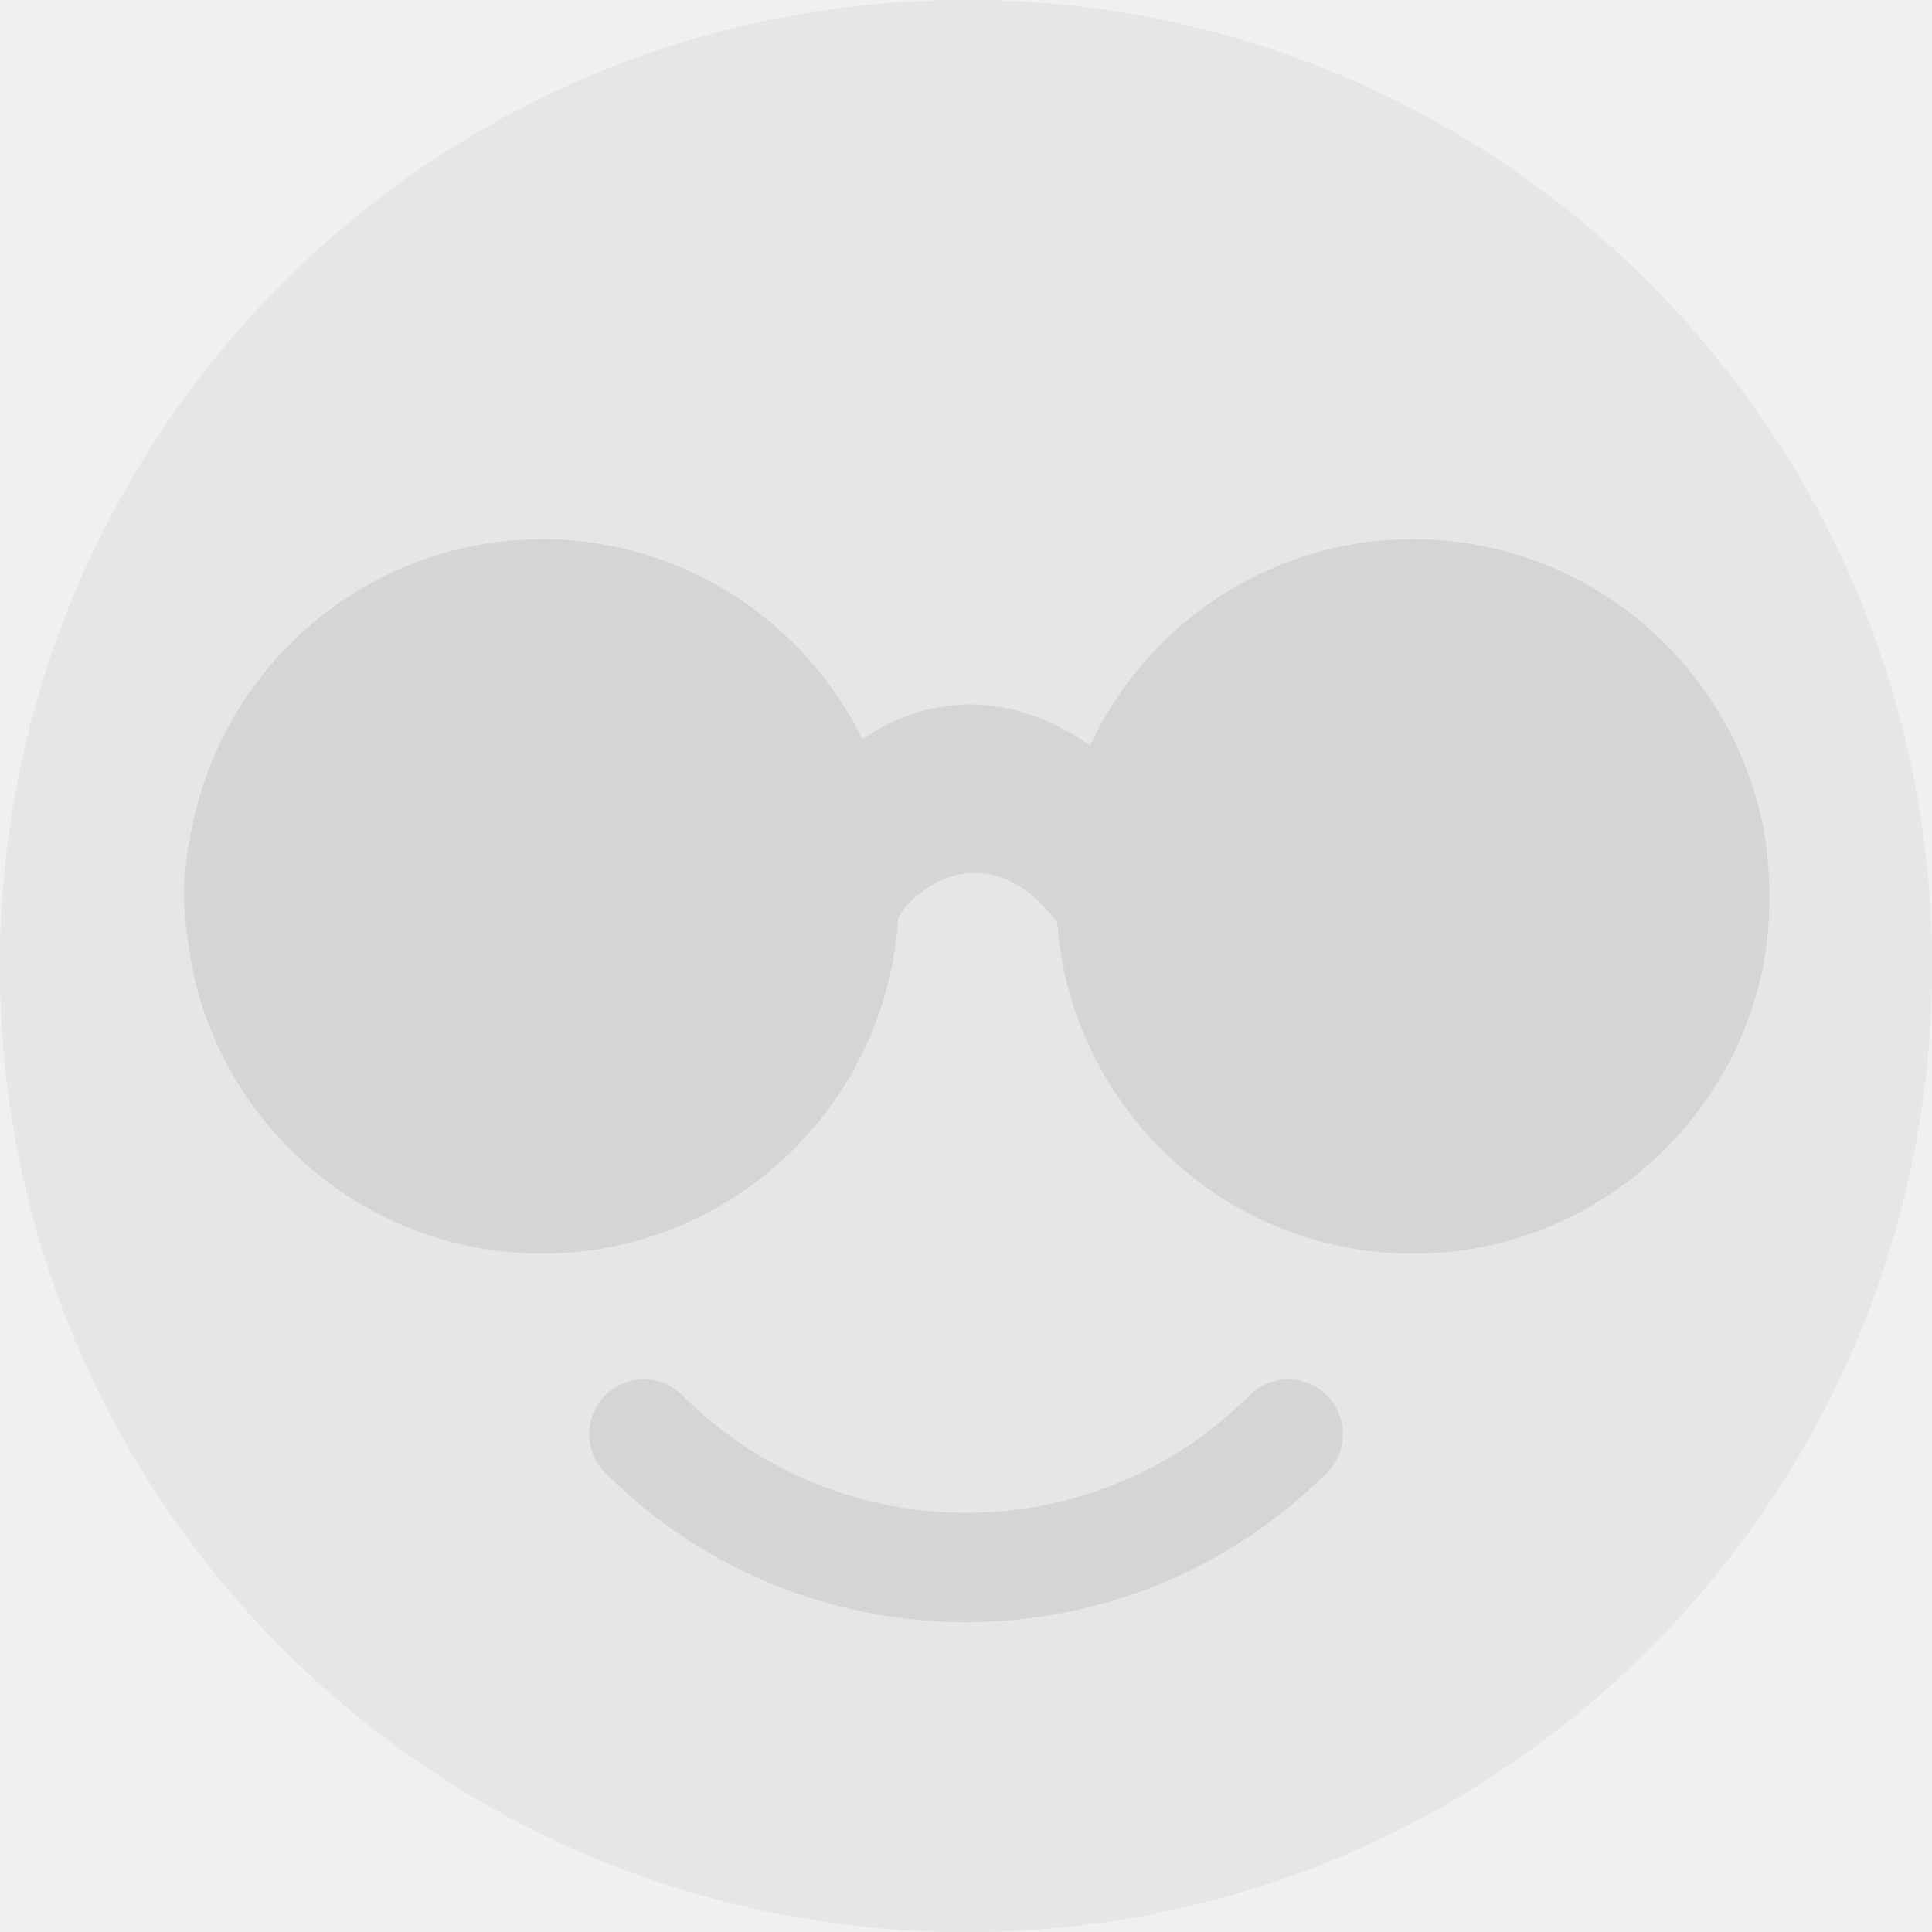
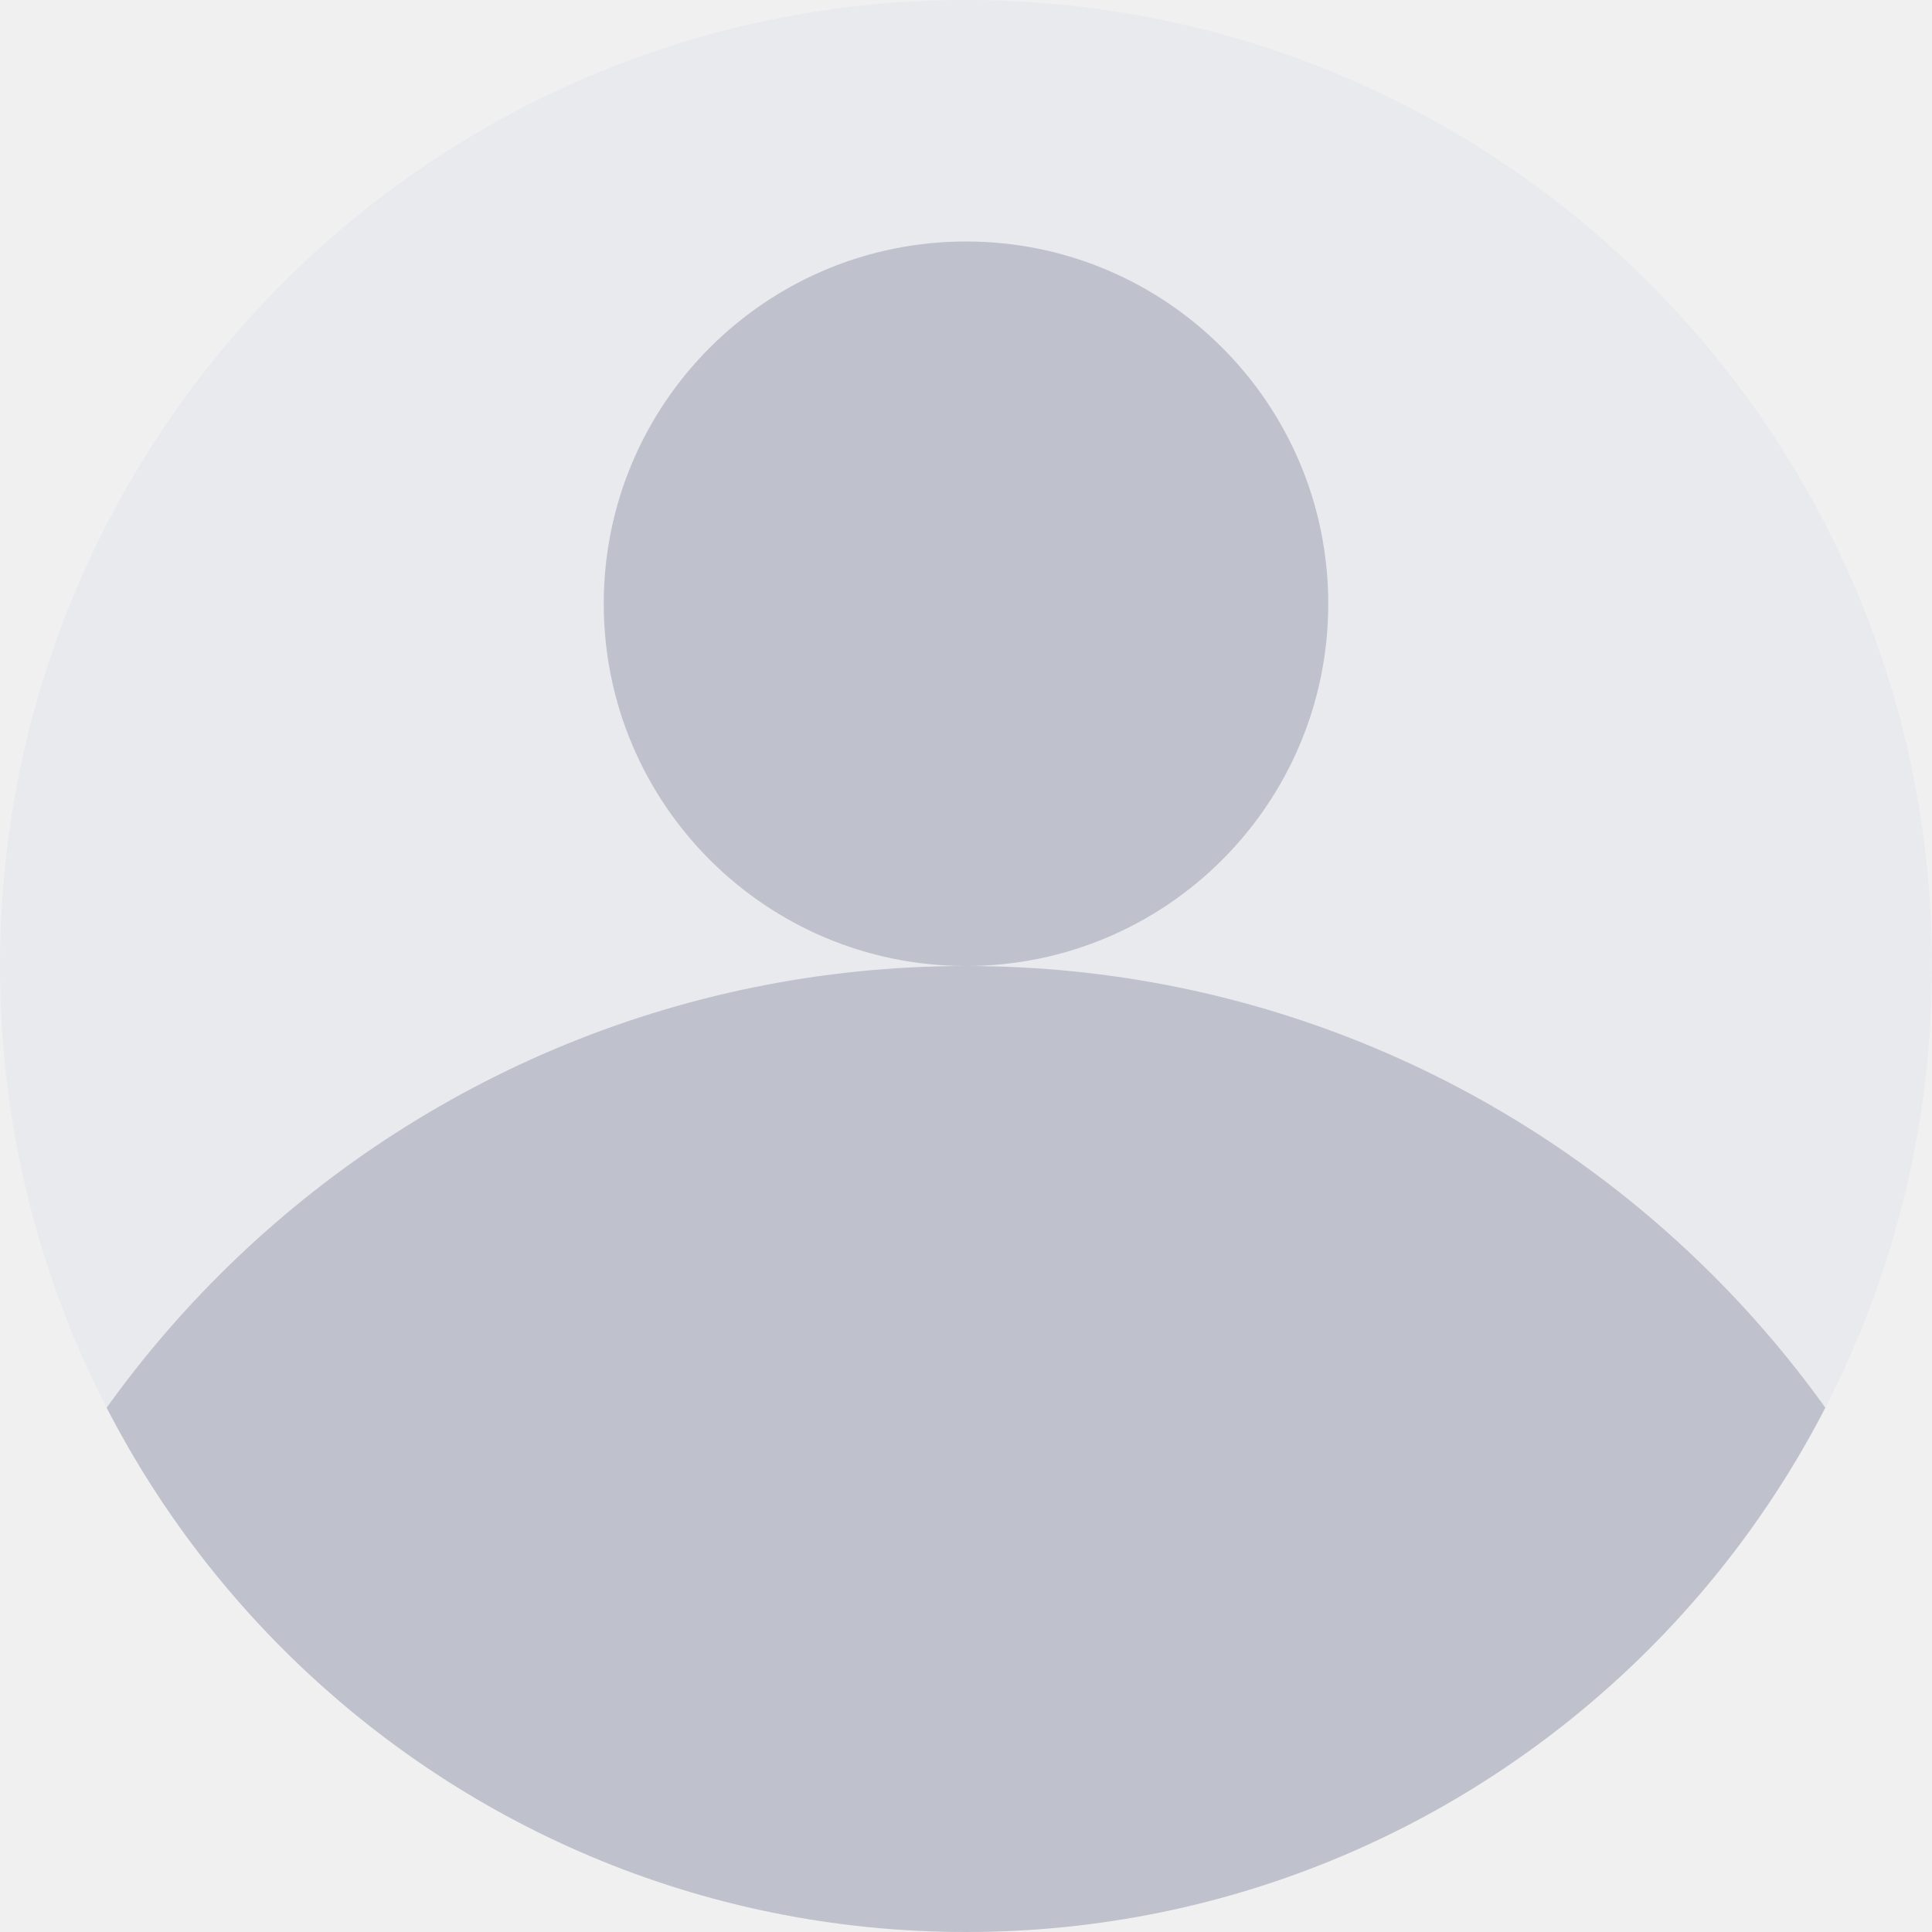
- <svg xmlns="http://www.w3.org/2000/svg" width="112" height="112" viewBox="0 0 112 112" fill="none">
-   <path d="M112 56C112 86.928 86.928 112 56 112C25.072 112 0 86.928 0 56C0 25.072 25.072 0 56 0C86.928 0 112 25.072 112 56Z" fill="#D5D5D5" />
-   <path opacity="0.4" d="M112 56C112 86.928 86.928 112 56 112C25.072 112 0 86.928 0 56C0 25.072 25.072 0 56 0C86.928 0 112 25.072 112 56Z" fill="white" />
-   <path fill-rule="evenodd" clip-rule="evenodd" d="M35.08 80.89C36.318 79.652 38.325 79.652 39.563 80.89C48.641 89.968 63.359 89.968 72.437 80.89C73.675 79.652 75.682 79.652 76.92 80.89C78.157 82.128 78.157 84.135 76.92 85.373C65.366 96.926 46.634 96.926 35.08 85.373C33.842 84.135 33.842 82.128 35.08 80.89Z" fill="#D5D5D5" />
-   <path d="M102.148 47.611C100.142 38.282 91.837 31.258 81.911 31.258C73.628 31.258 66.476 36.168 63.189 43.213C60.691 41.484 58.108 40.673 55.482 40.865C53.369 41.036 51.533 41.804 49.996 42.85C46.623 35.998 39.578 31.258 31.445 31.258C21.518 31.258 13.214 38.282 11.207 47.611C10.425 51.245 10.566 52.83 11.186 56.321C13.193 65.65 21.497 72.673 31.423 72.673C42.417 72.673 51.426 64.027 52.067 53.182C52.942 51.731 54.671 50.727 56.144 50.621C57.468 50.514 59.346 50.898 61.289 53.481C62.079 64.198 71.002 72.673 81.911 72.673C91.837 72.673 100.142 65.65 102.148 56.321C102.786 53.359 102.639 49.891 102.148 47.611Z" fill="#D5D5D5" />
+ <svg xmlns="http://www.w3.org/2000/svg" width="64" height="64" viewBox="0 0 64 64" fill="none">
+   <circle cx="32" cy="32" r="32" fill="#E9EAEE" />
+   <mask id="mask0" mask-type="alpha" maskUnits="userSpaceOnUse" x="0" y="0" width="64" height="64">
+     <circle cx="32" cy="32" r="32" fill="#E9EAEE" />
+   </mask>
+   <g mask="url(#mask0)">
+     <path d="M32 32C38.627 32 44 26.627 44 20C44 13.373 38.627 8 32 8C25.373 8 20 13.373 20 20C20 26.627 25.373 32 32 32Z" fill="#BFC1CC" />
+     <path d="M32 32C51.33 32 67 47.67 67 67C67 86.33 51.33 102 32 102C12.67 102 -3 86.33 -3 67C-3 47.67 12.67 32 32 32Z" fill="#BFC1CC" />
+   </g>
</svg>
